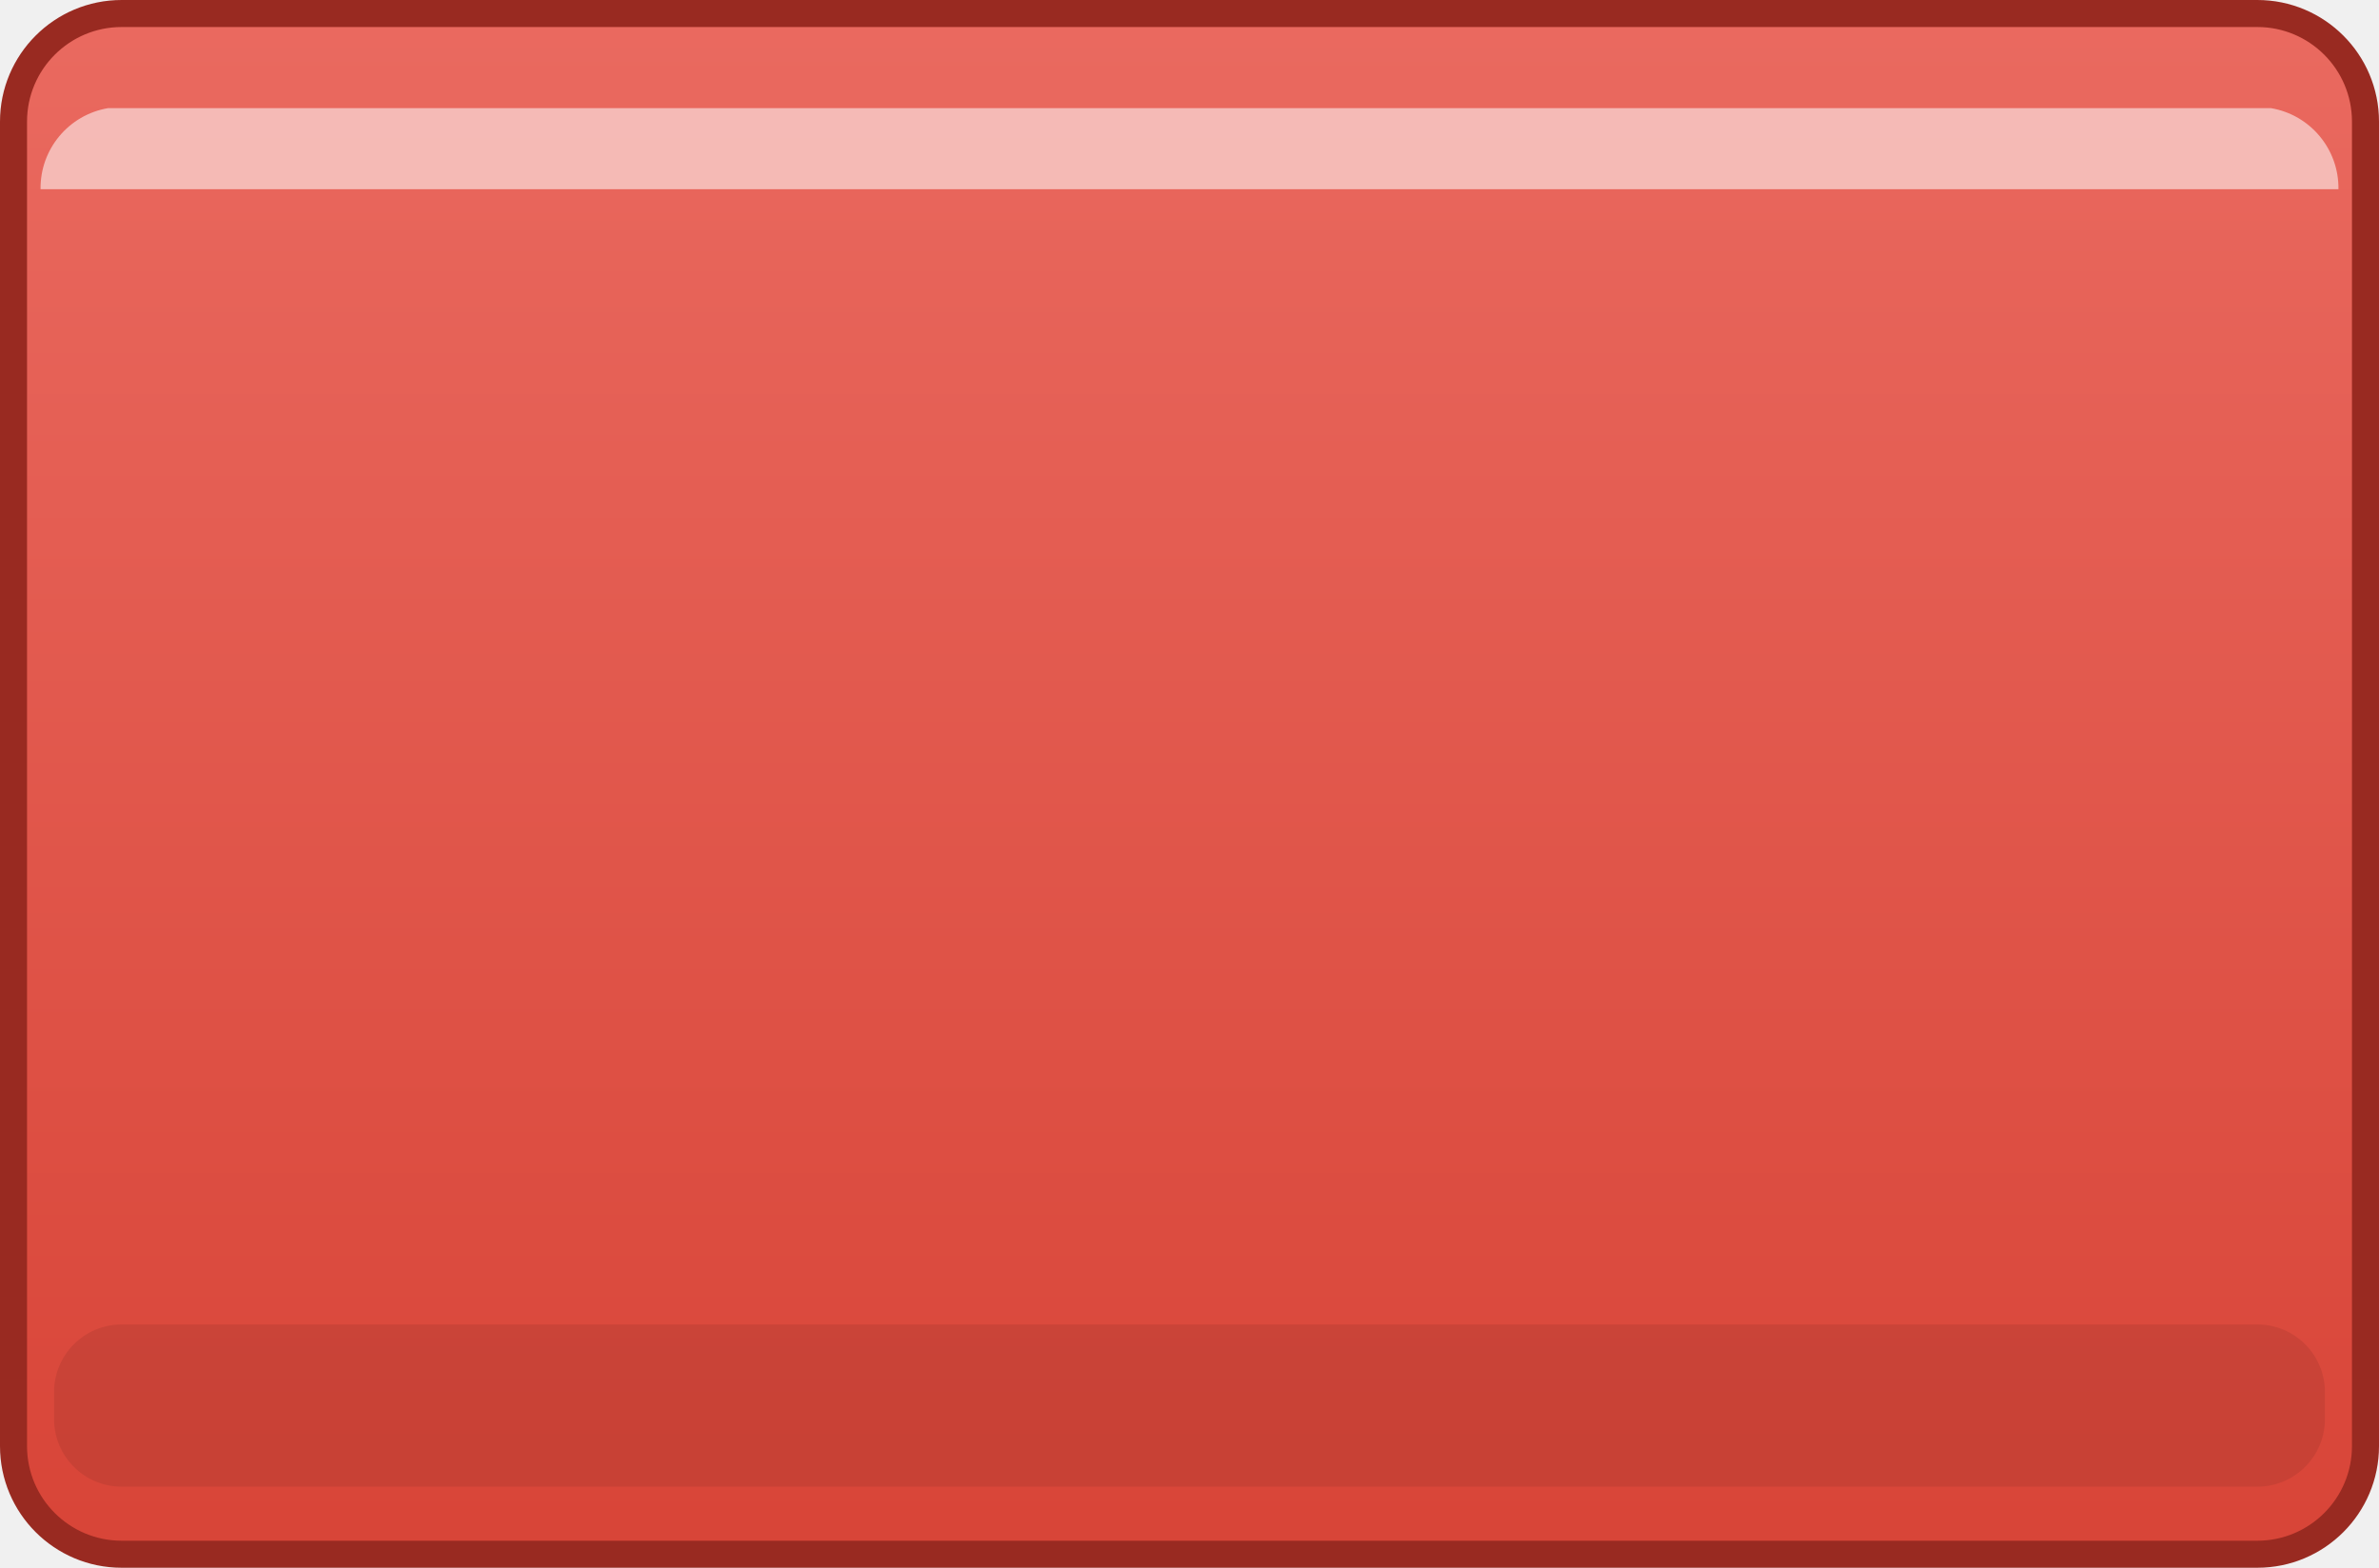
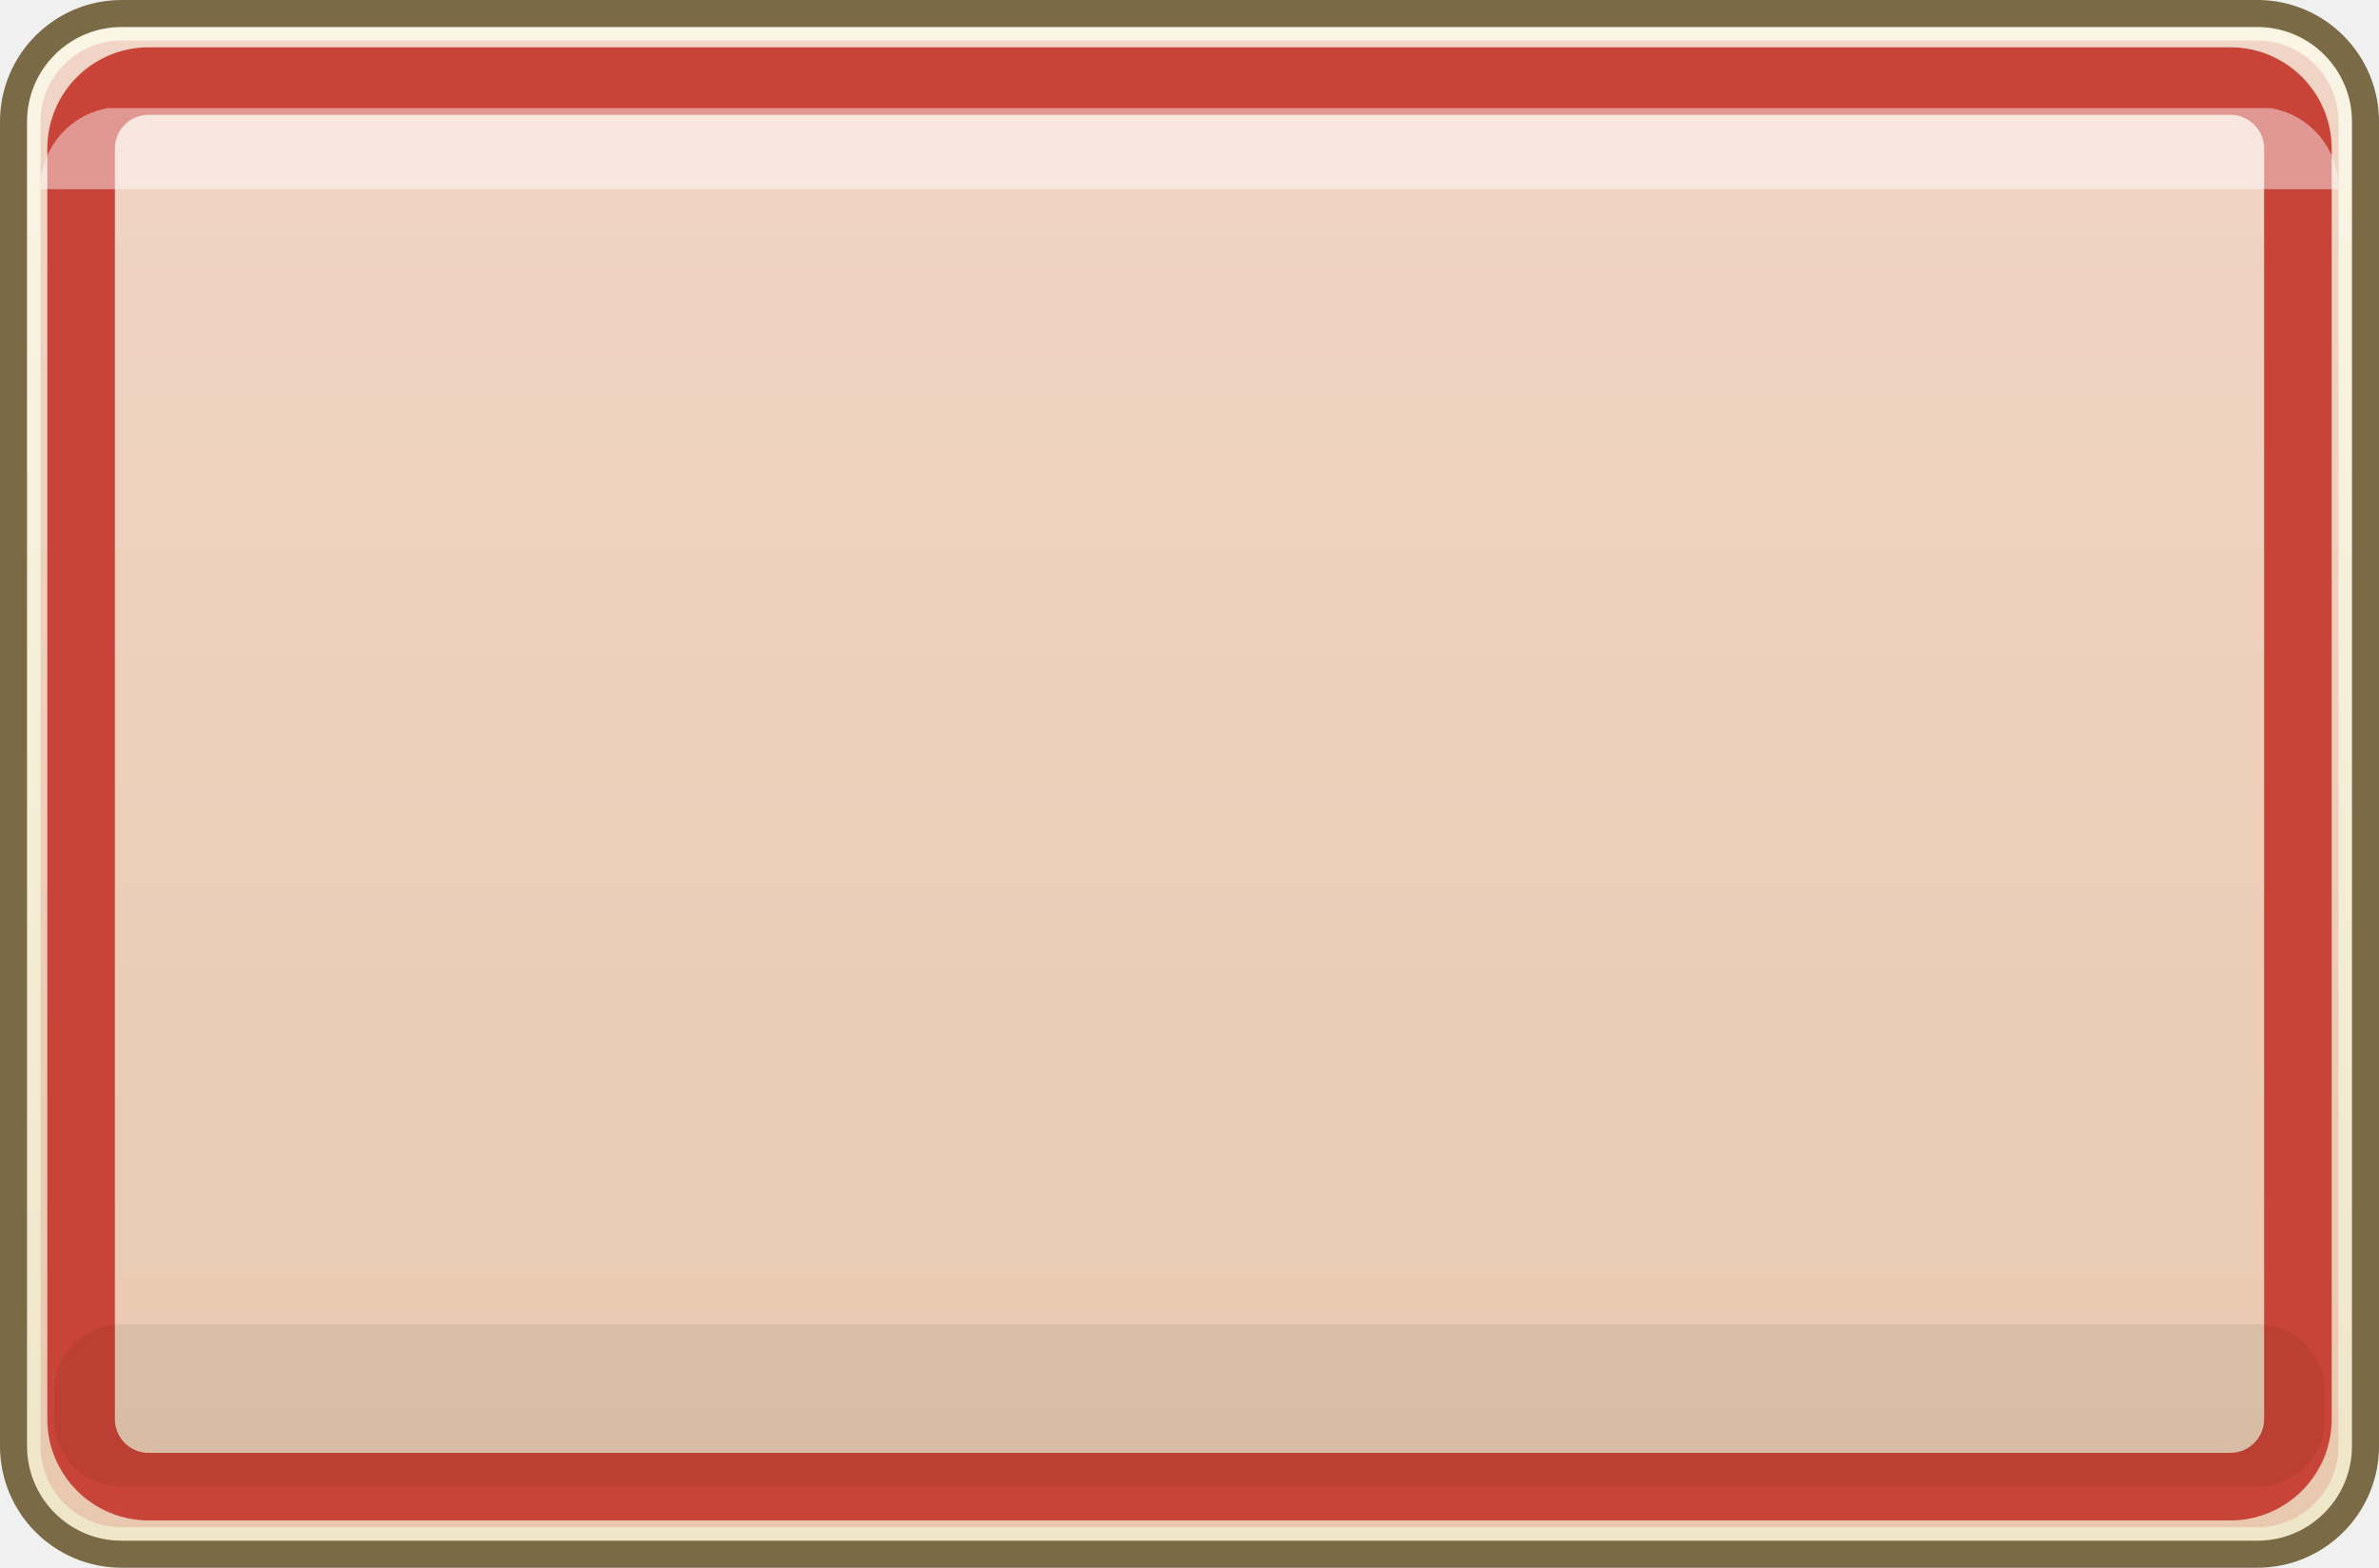
<svg xmlns="http://www.w3.org/2000/svg" viewBox="0 0 176 116">
  <defs>
    <linearGradient id="g" x1="0" y1="0" x2="0" y2="1">
-       <stop offset="0" stop-color="#ea6a60" />
-       <stop offset="1" stop-color="#d84437" />
+       <stop offset="0" stop-color="#faf5e6" />
+       <stop offset="1" stop-color="#efe6c8" />
    </linearGradient>
  </defs>
-   <rect x="1" y="1" width="174" height="114" rx="8" fill="url(#g)" stroke="#992a21" stroke-width="2" />
-   <path d="M8 8 h160 a6 6 0 0 1 5 6 h-170 a6 6 0 0 1 5 -6 z" fill="#ffffff" fill-opacity=".55" />
-   <rect x="4" y="98" width="168" height="12" rx="5" fill="#000000" fill-opacity=".08" />
+   <rect x="1" y="1" width="174" height="114" rx="8" fill="url(#g)" stroke="#7a6a45" stroke-width="2" />
+   <rect x="3" y="3" width="170" height="110" rx="6" fill="#c94438" fill-opacity=".18" />
+   <rect x="6" y="6" width="164" height="104" rx="5" fill="none" stroke="#c94438" stroke-width="5" />
+   <path d="M8 8 h160 a6 6 0 0 1 5 6 h-170 a6 6 0 0 1 5 -6 z" fill="#ffffff" fill-opacity=".45" />
+   <rect x="4" y="98" width="168" height="12" rx="5" fill="#000000" fill-opacity=".07" />
</svg>
